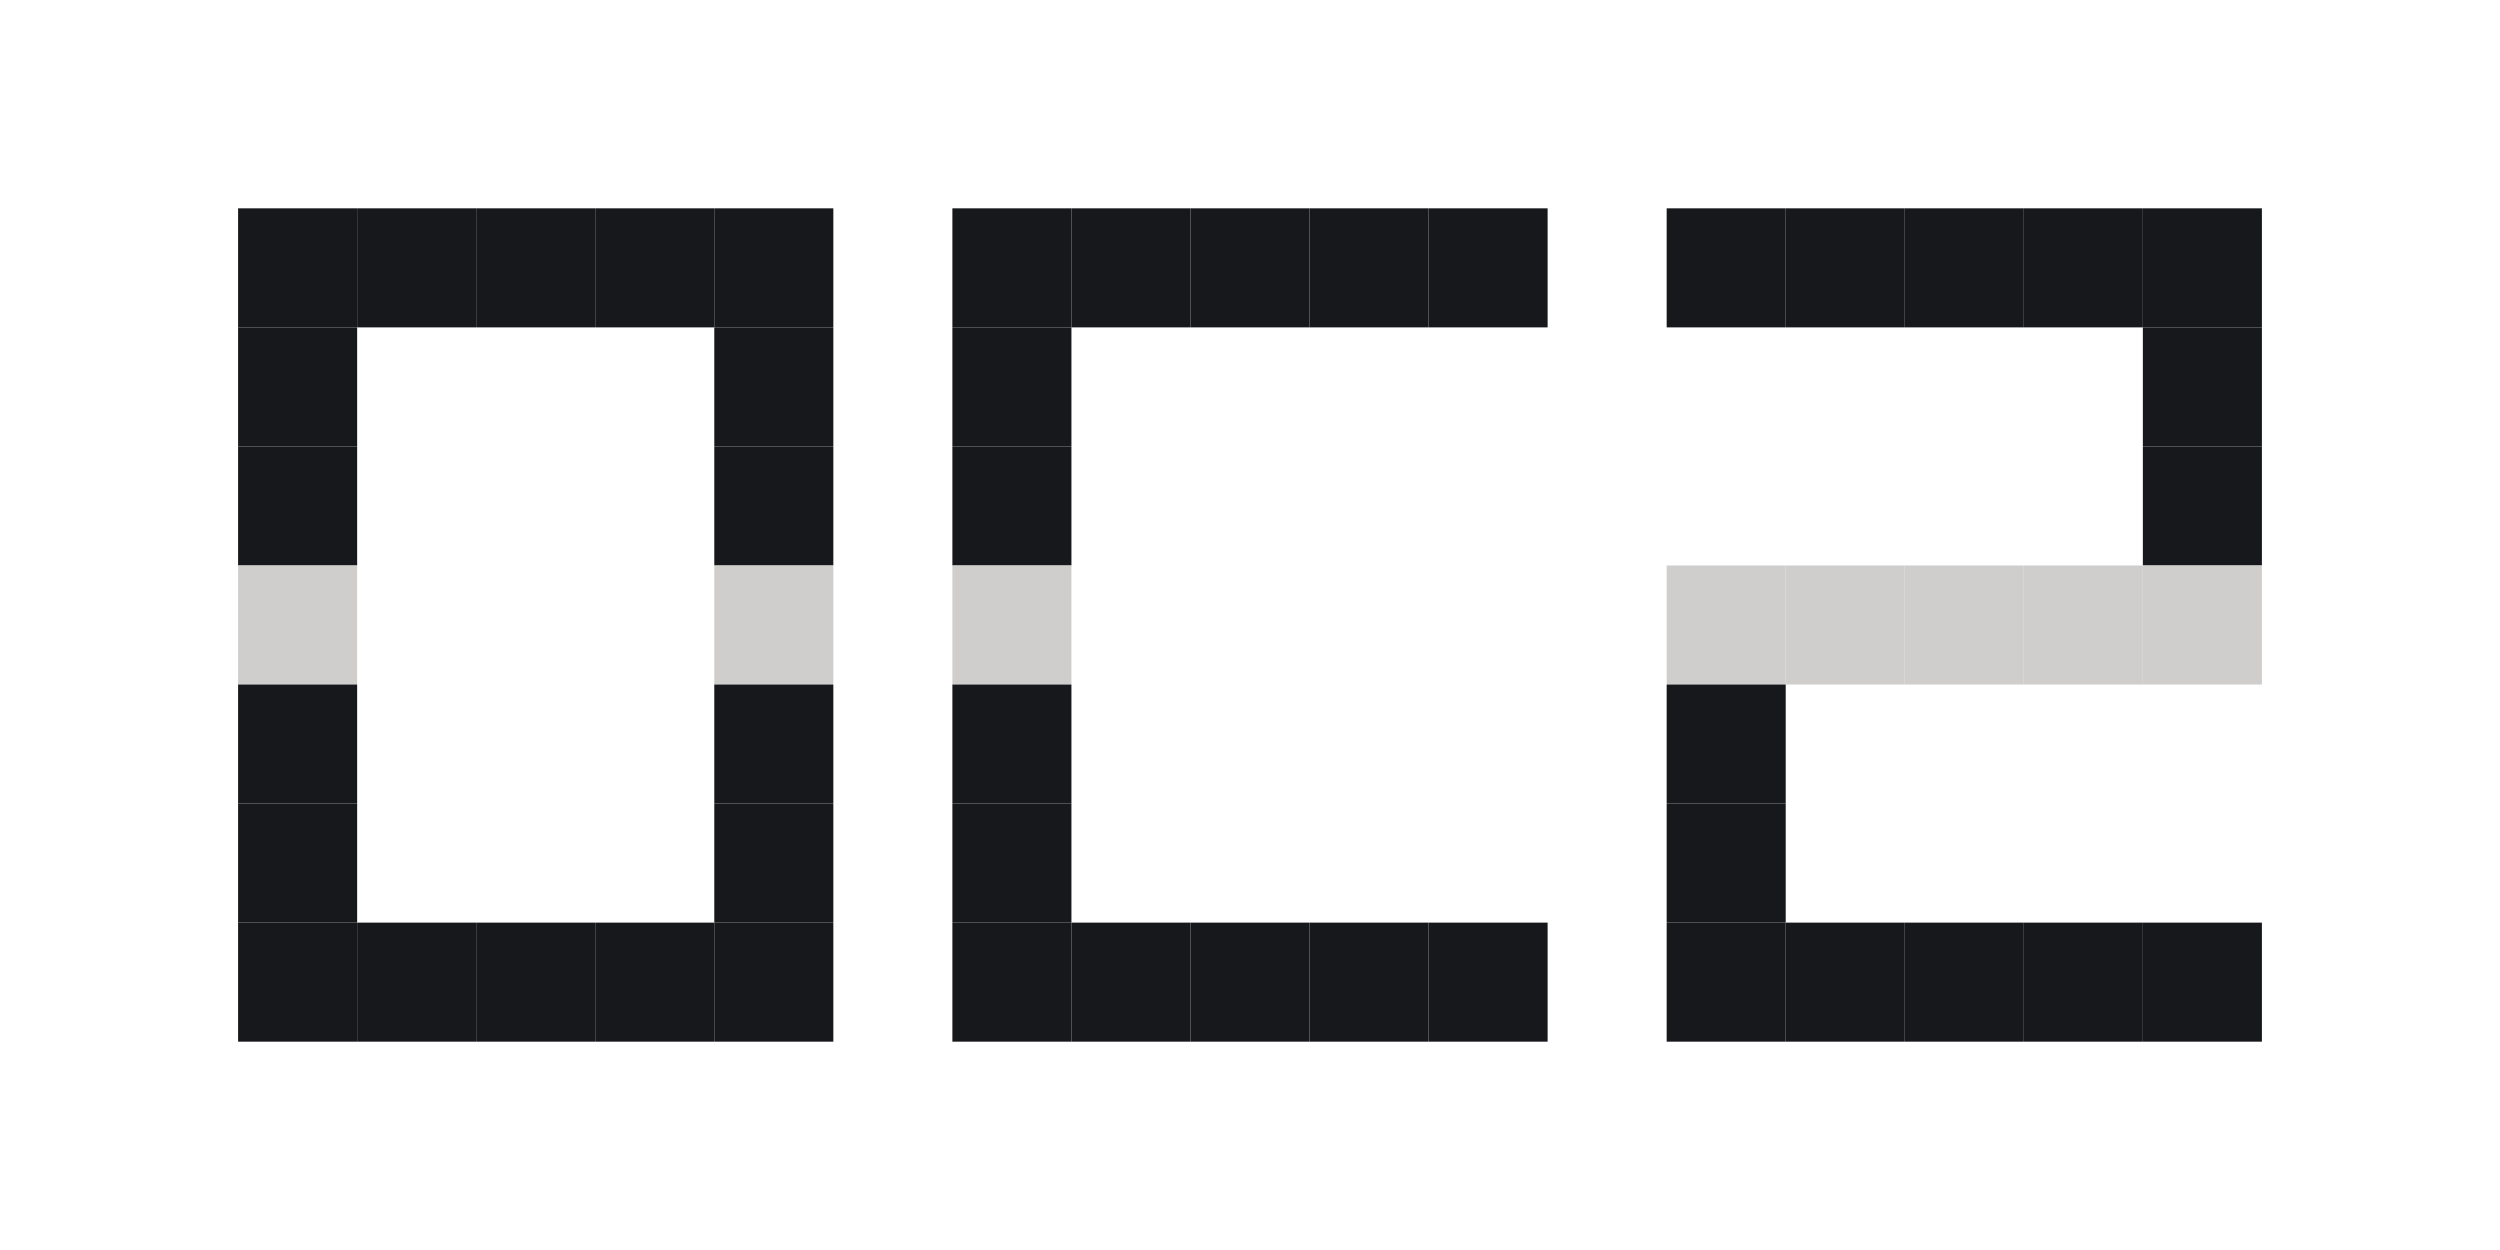
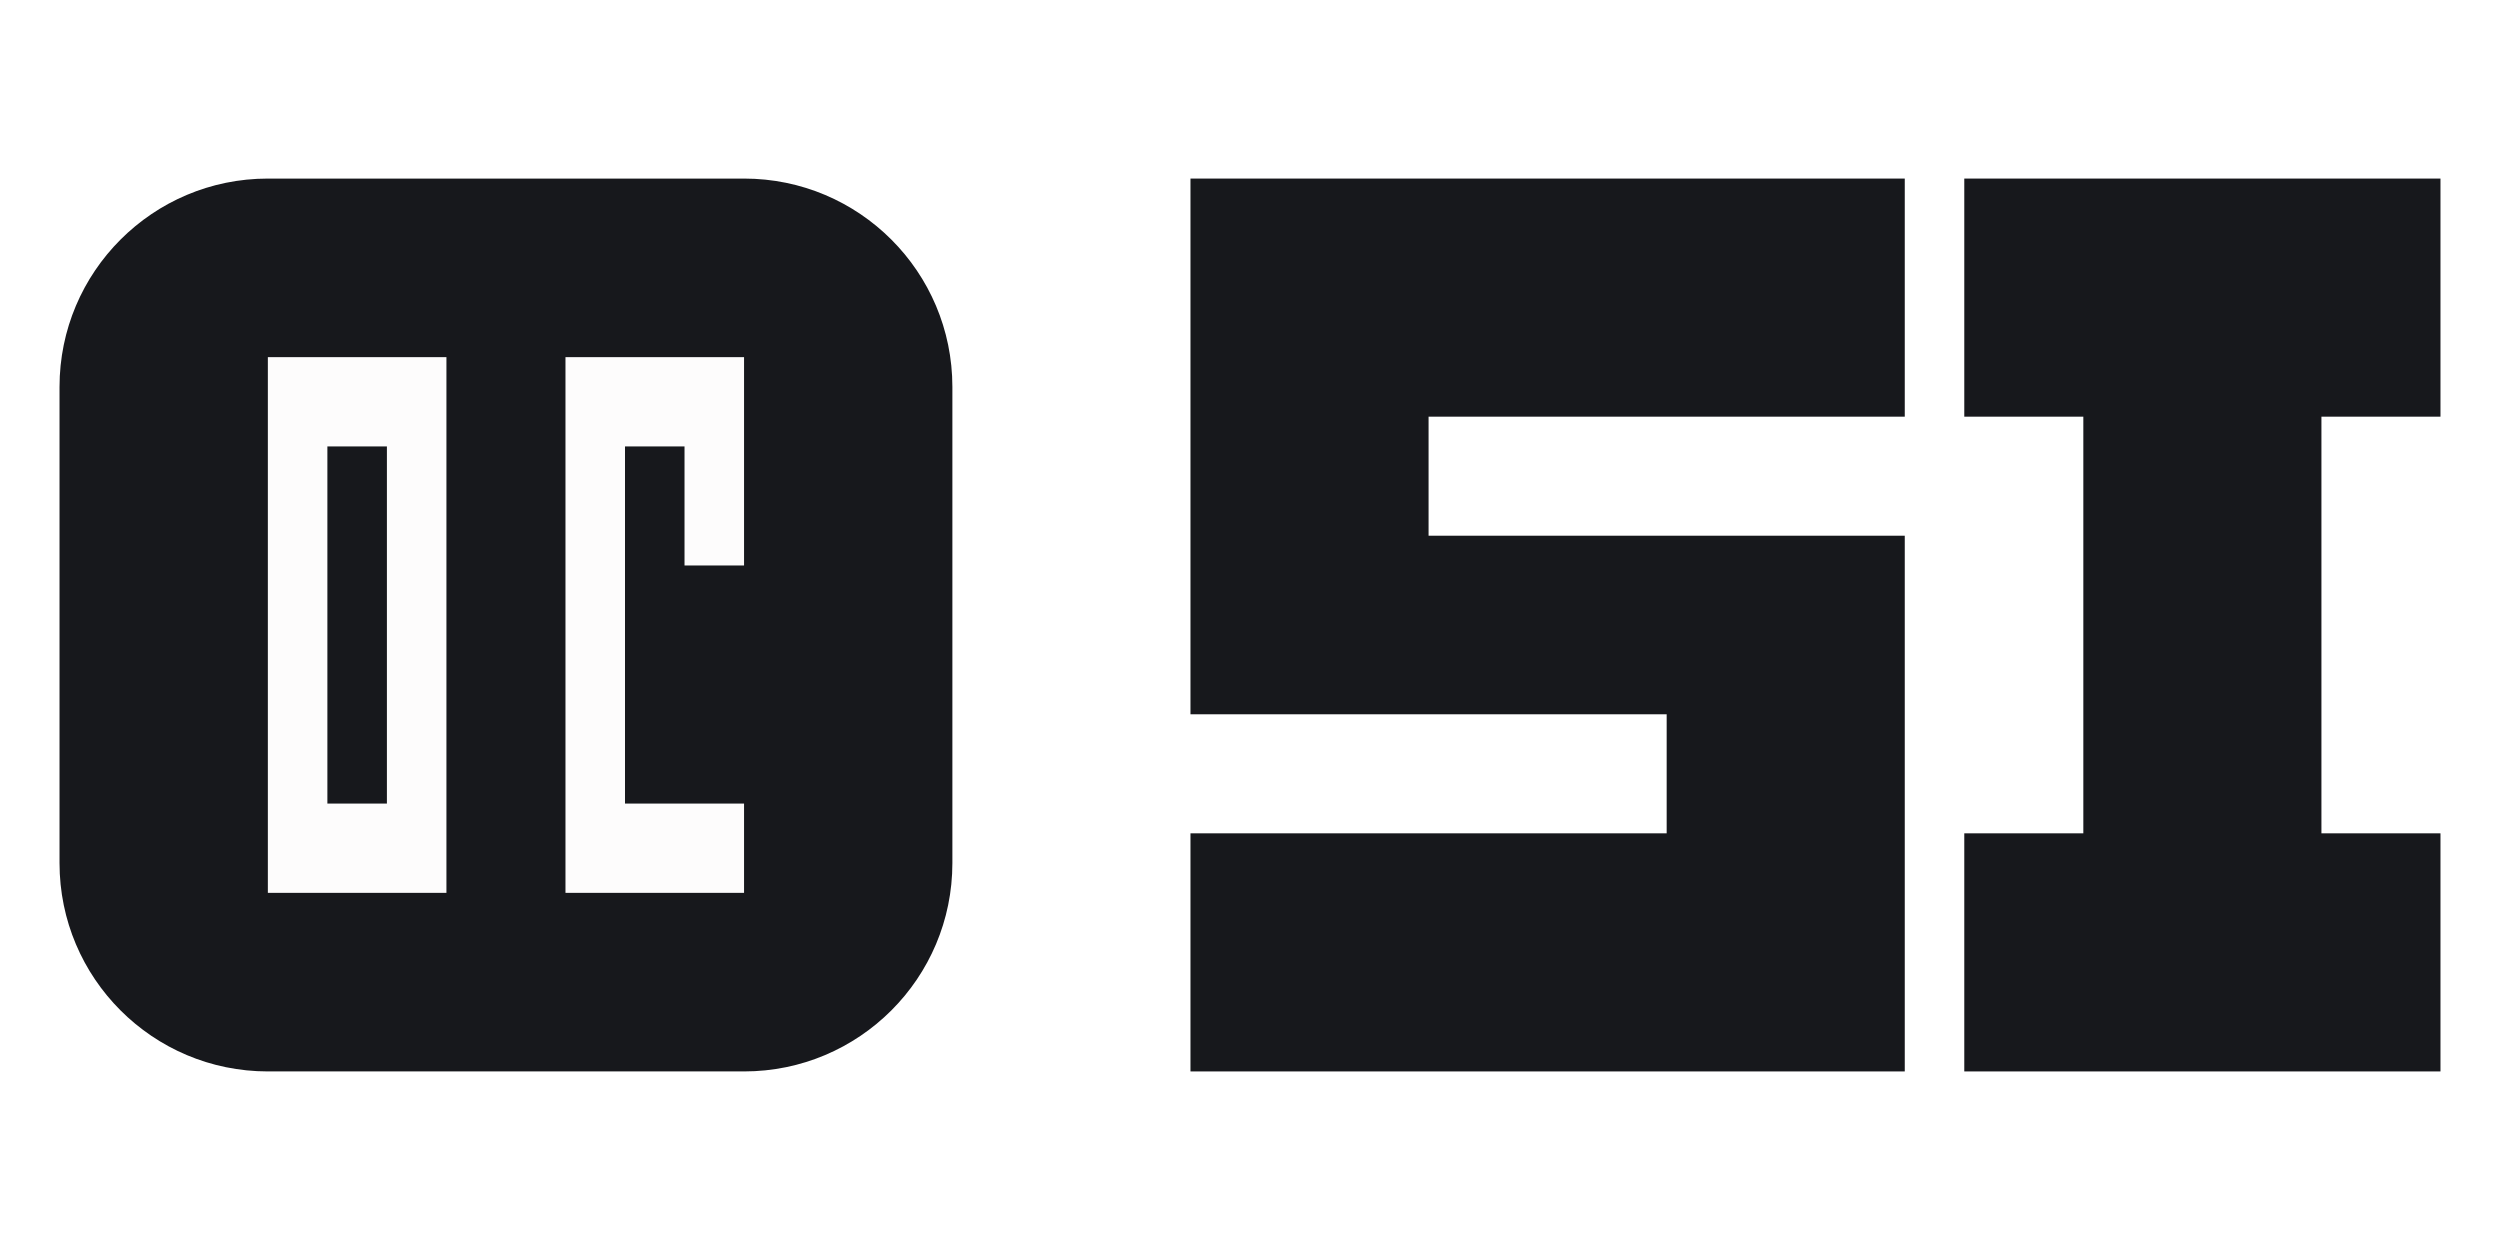
<svg xmlns="http://www.w3.org/2000/svg" width="84" height="42" viewBox="0 0 84 42" fill="none">
-   <g transform="translate(8 7)">
-     <rect x="0" y="0" width="4" height="4" fill="#17181C" />
-     <rect x="4" y="0" width="4" height="4" fill="#17181C" />
-     <rect x="8" y="0" width="4" height="4" fill="#17181C" />
-     <rect x="12" y="0" width="4" height="4" fill="#17181C" />
-     <rect x="16" y="0" width="4" height="4" fill="#17181C" />
-     <rect x="0" y="4" width="4" height="4" fill="#17181C" />
-     <rect x="16" y="4" width="4" height="4" fill="#17181C" />
-     <rect x="0" y="8" width="4" height="4" fill="#17181C" />
-     <rect x="16" y="8" width="4" height="4" fill="#17181C" />
-     <rect x="0" y="12" width="4" height="4" fill="#CFCECD" />
-     <rect x="16" y="12" width="4" height="4" fill="#CFCECD" />
-     <rect x="0" y="16" width="4" height="4" fill="#17181C" />
-     <rect x="16" y="16" width="4" height="4" fill="#17181C" />
-     <rect x="0" y="20" width="4" height="4" fill="#17181C" />
-     <rect x="16" y="20" width="4" height="4" fill="#17181C" />
-     <rect x="0" y="24" width="4" height="4" fill="#17181C" />
-     <rect x="4" y="24" width="4" height="4" fill="#17181C" />
-     <rect x="8" y="24" width="4" height="4" fill="#17181C" />
-     <rect x="12" y="24" width="4" height="4" fill="#17181C" />
-     <rect x="16" y="24" width="4" height="4" fill="#17181C" />
-     <rect x="24" y="0" width="4" height="4" fill="#17181C" />
-     <rect x="28" y="0" width="4" height="4" fill="#17181C" />
-     <rect x="32" y="0" width="4" height="4" fill="#17181C" />
-     <rect x="36" y="0" width="4" height="4" fill="#17181C" />
-     <rect x="40" y="0" width="4" height="4" fill="#17181C" />
-     <rect x="24" y="4" width="4" height="4" fill="#17181C" />
-     <rect x="24" y="8" width="4" height="4" fill="#17181C" />
-     <rect x="24" y="12" width="4" height="4" fill="#CFCECD" />
-     <rect x="24" y="16" width="4" height="4" fill="#17181C" />
-     <rect x="24" y="20" width="4" height="4" fill="#17181C" />
-     <rect x="24" y="24" width="4" height="4" fill="#17181C" />
-     <rect x="28" y="24" width="4" height="4" fill="#17181C" />
-     <rect x="32" y="24" width="4" height="4" fill="#17181C" />
-     <rect x="36" y="24" width="4" height="4" fill="#17181C" />
-     <rect x="40" y="24" width="4" height="4" fill="#17181C" />
-     <rect x="48" y="0" width="4" height="4" fill="#17181C" />
-     <rect x="52" y="0" width="4" height="4" fill="#17181C" />
-     <rect x="56" y="0" width="4" height="4" fill="#17181C" />
-     <rect x="60" y="0" width="4" height="4" fill="#17181C" />
-     <rect x="64" y="0" width="4" height="4" fill="#17181C" />
-     <rect x="64" y="4" width="4" height="4" fill="#17181C" />
-     <rect x="64" y="8" width="4" height="4" fill="#17181C" />
-     <rect x="48" y="12" width="4" height="4" fill="#CFCECD" />
-     <rect x="52" y="12" width="4" height="4" fill="#CFCECD" />
-     <rect x="56" y="12" width="4" height="4" fill="#CFCECD" />
-     <rect x="60" y="12" width="4" height="4" fill="#CFCECD" />
-     <rect x="64" y="12" width="4" height="4" fill="#CFCECD" />
-     <rect x="48" y="16" width="4" height="4" fill="#17181C" />
-     <rect x="48" y="20" width="4" height="4" fill="#17181C" />
-     <rect x="48" y="24" width="4" height="4" fill="#17181C" />
-     <rect x="52" y="24" width="4" height="4" fill="#17181C" />
-     <rect x="56" y="24" width="4" height="4" fill="#17181C" />
-     <rect x="60" y="24" width="4" height="4" fill="#17181C" />
-     <rect x="64" y="24" width="4" height="4" fill="#17181C" />
-   </g>
+   <rect x="2" y="6" width="30" height="30" rx="7" fill="#17181C" />
+   <path d="M9 12H15V30H9V12ZM11 15V27H13V15H11Z" fill="#FDFCFC" />
+   <path d="M19 12H25V19H23V15H21V27H25V30H19V12Z" fill="#FDFCFC" />
+   <path d="M40 6H64V14H48V18H64V36H40V28H56V24H40V6Z" fill="#17181C" />
+   <path d="M70 6H82V14H78V28H82V36H66V28H70V14H66V6H70Z" fill="#17181C" />
</svg>
